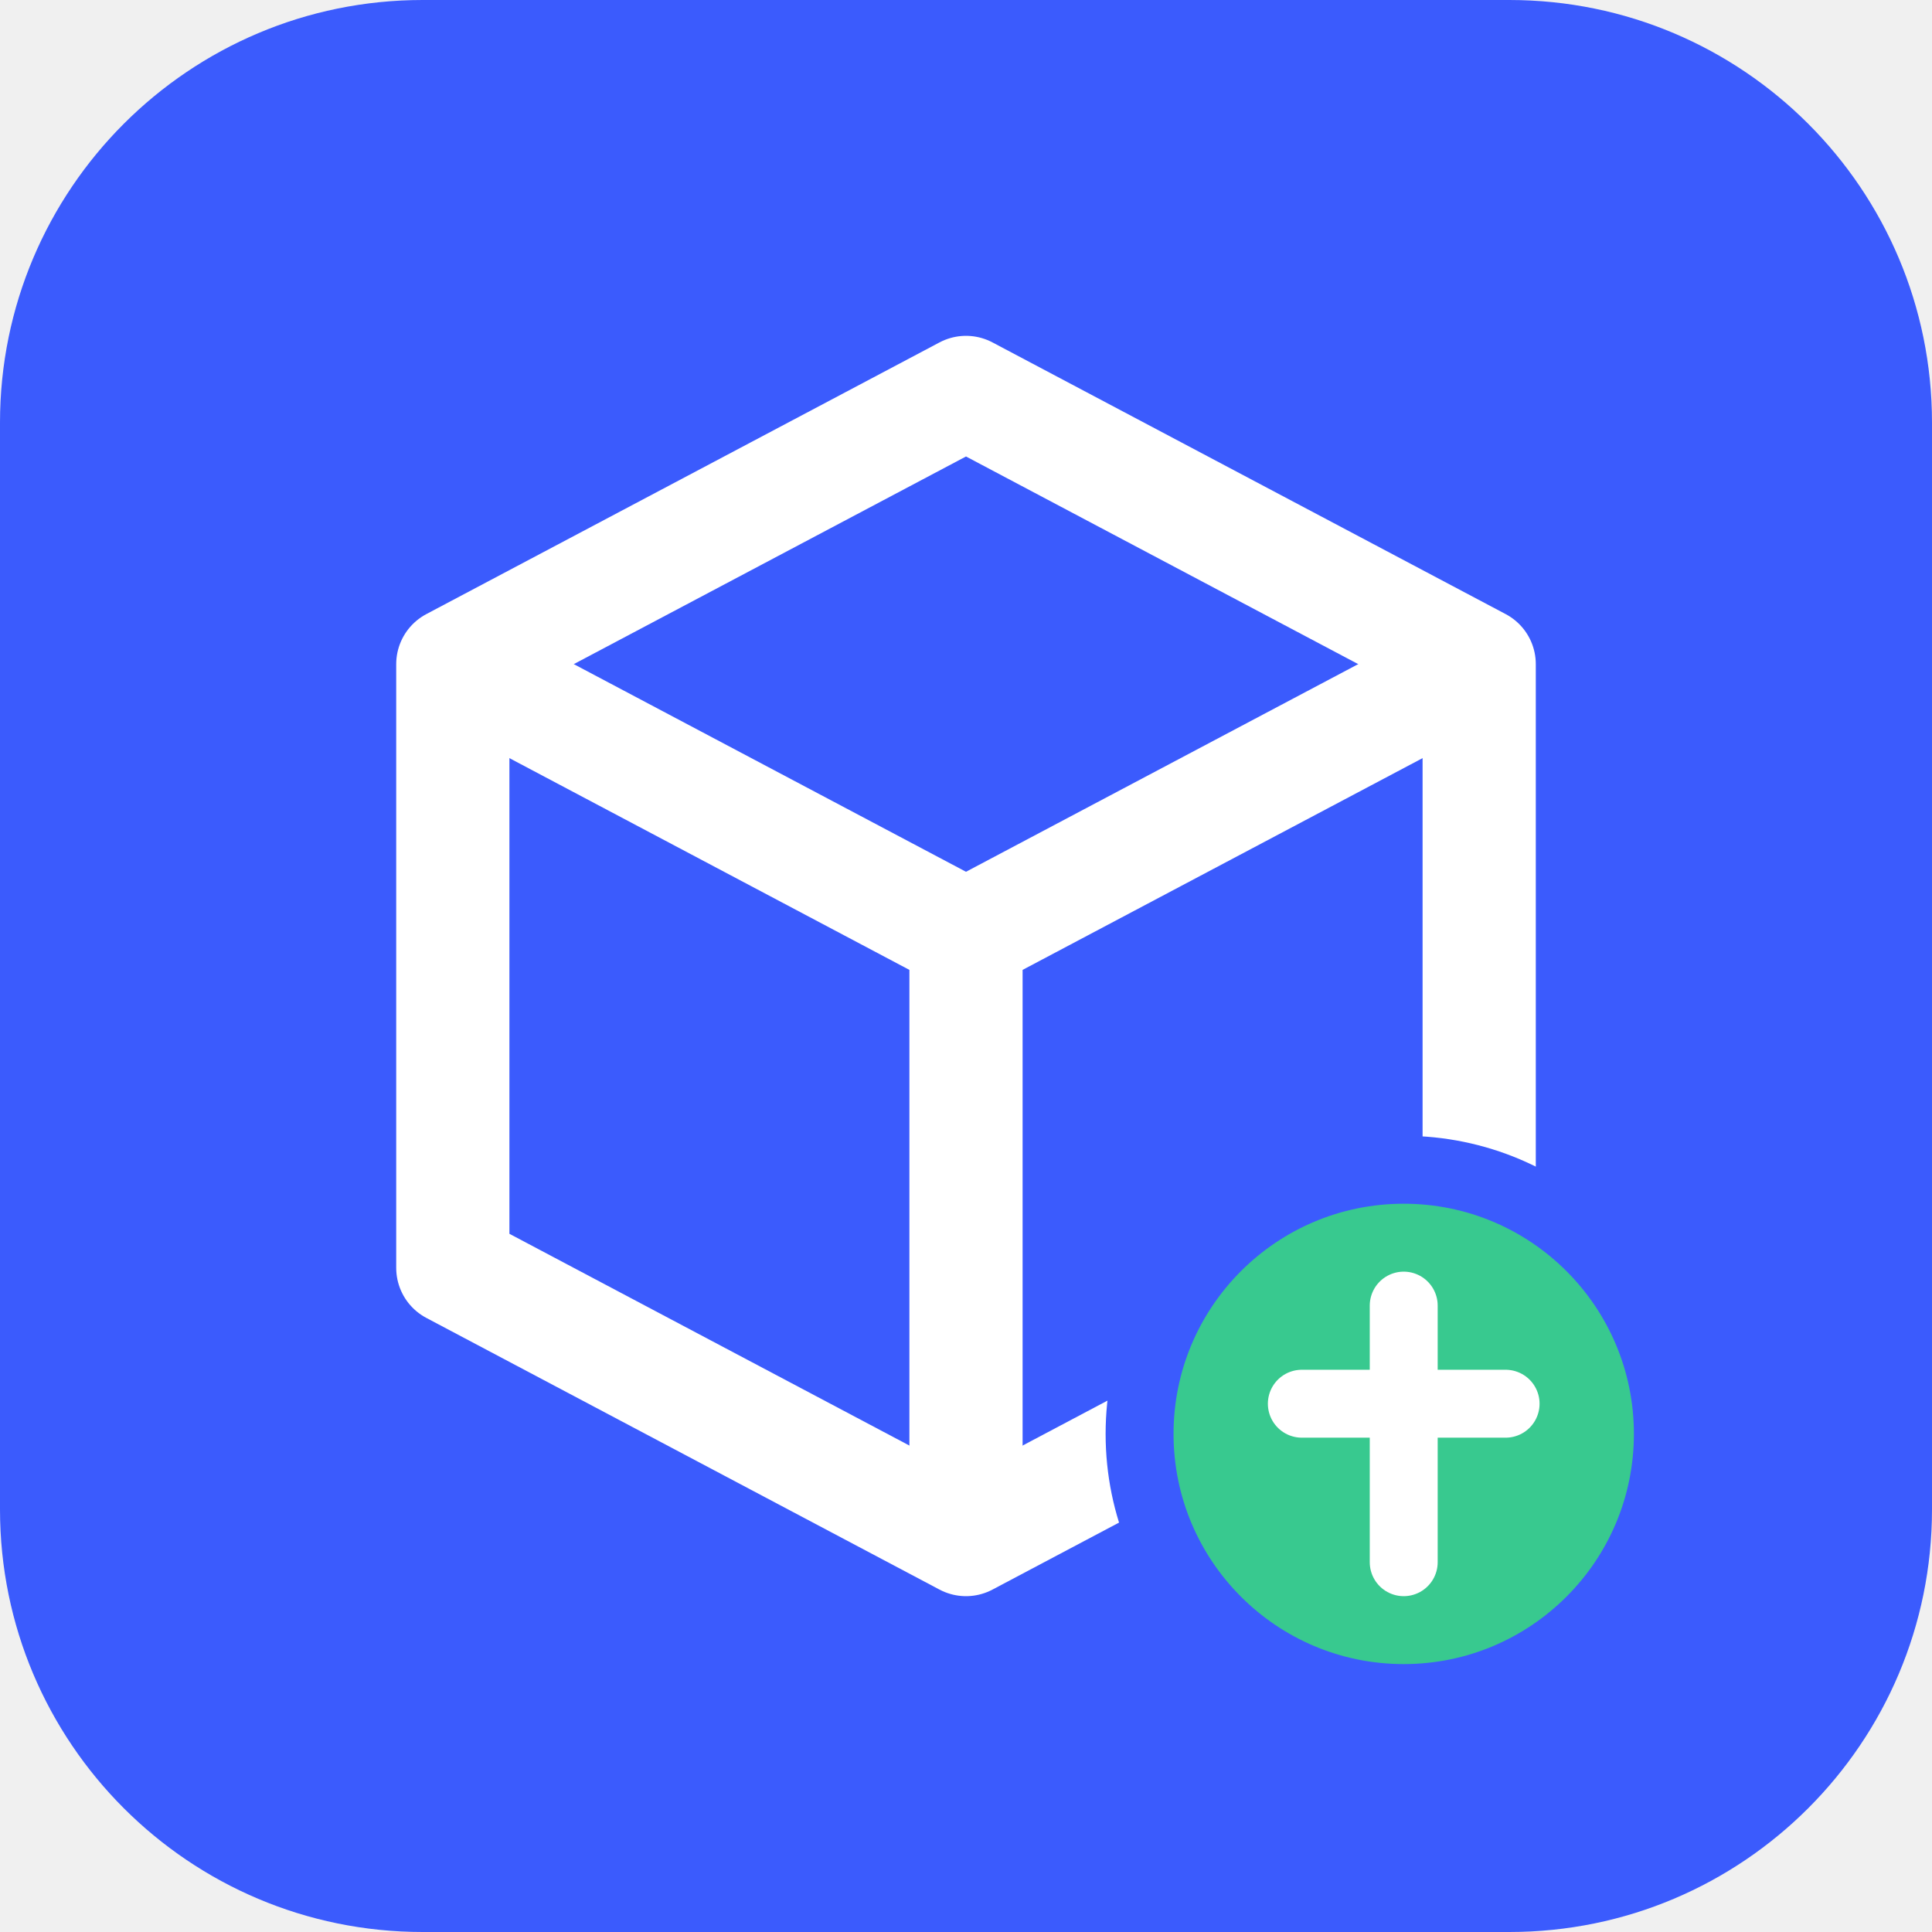
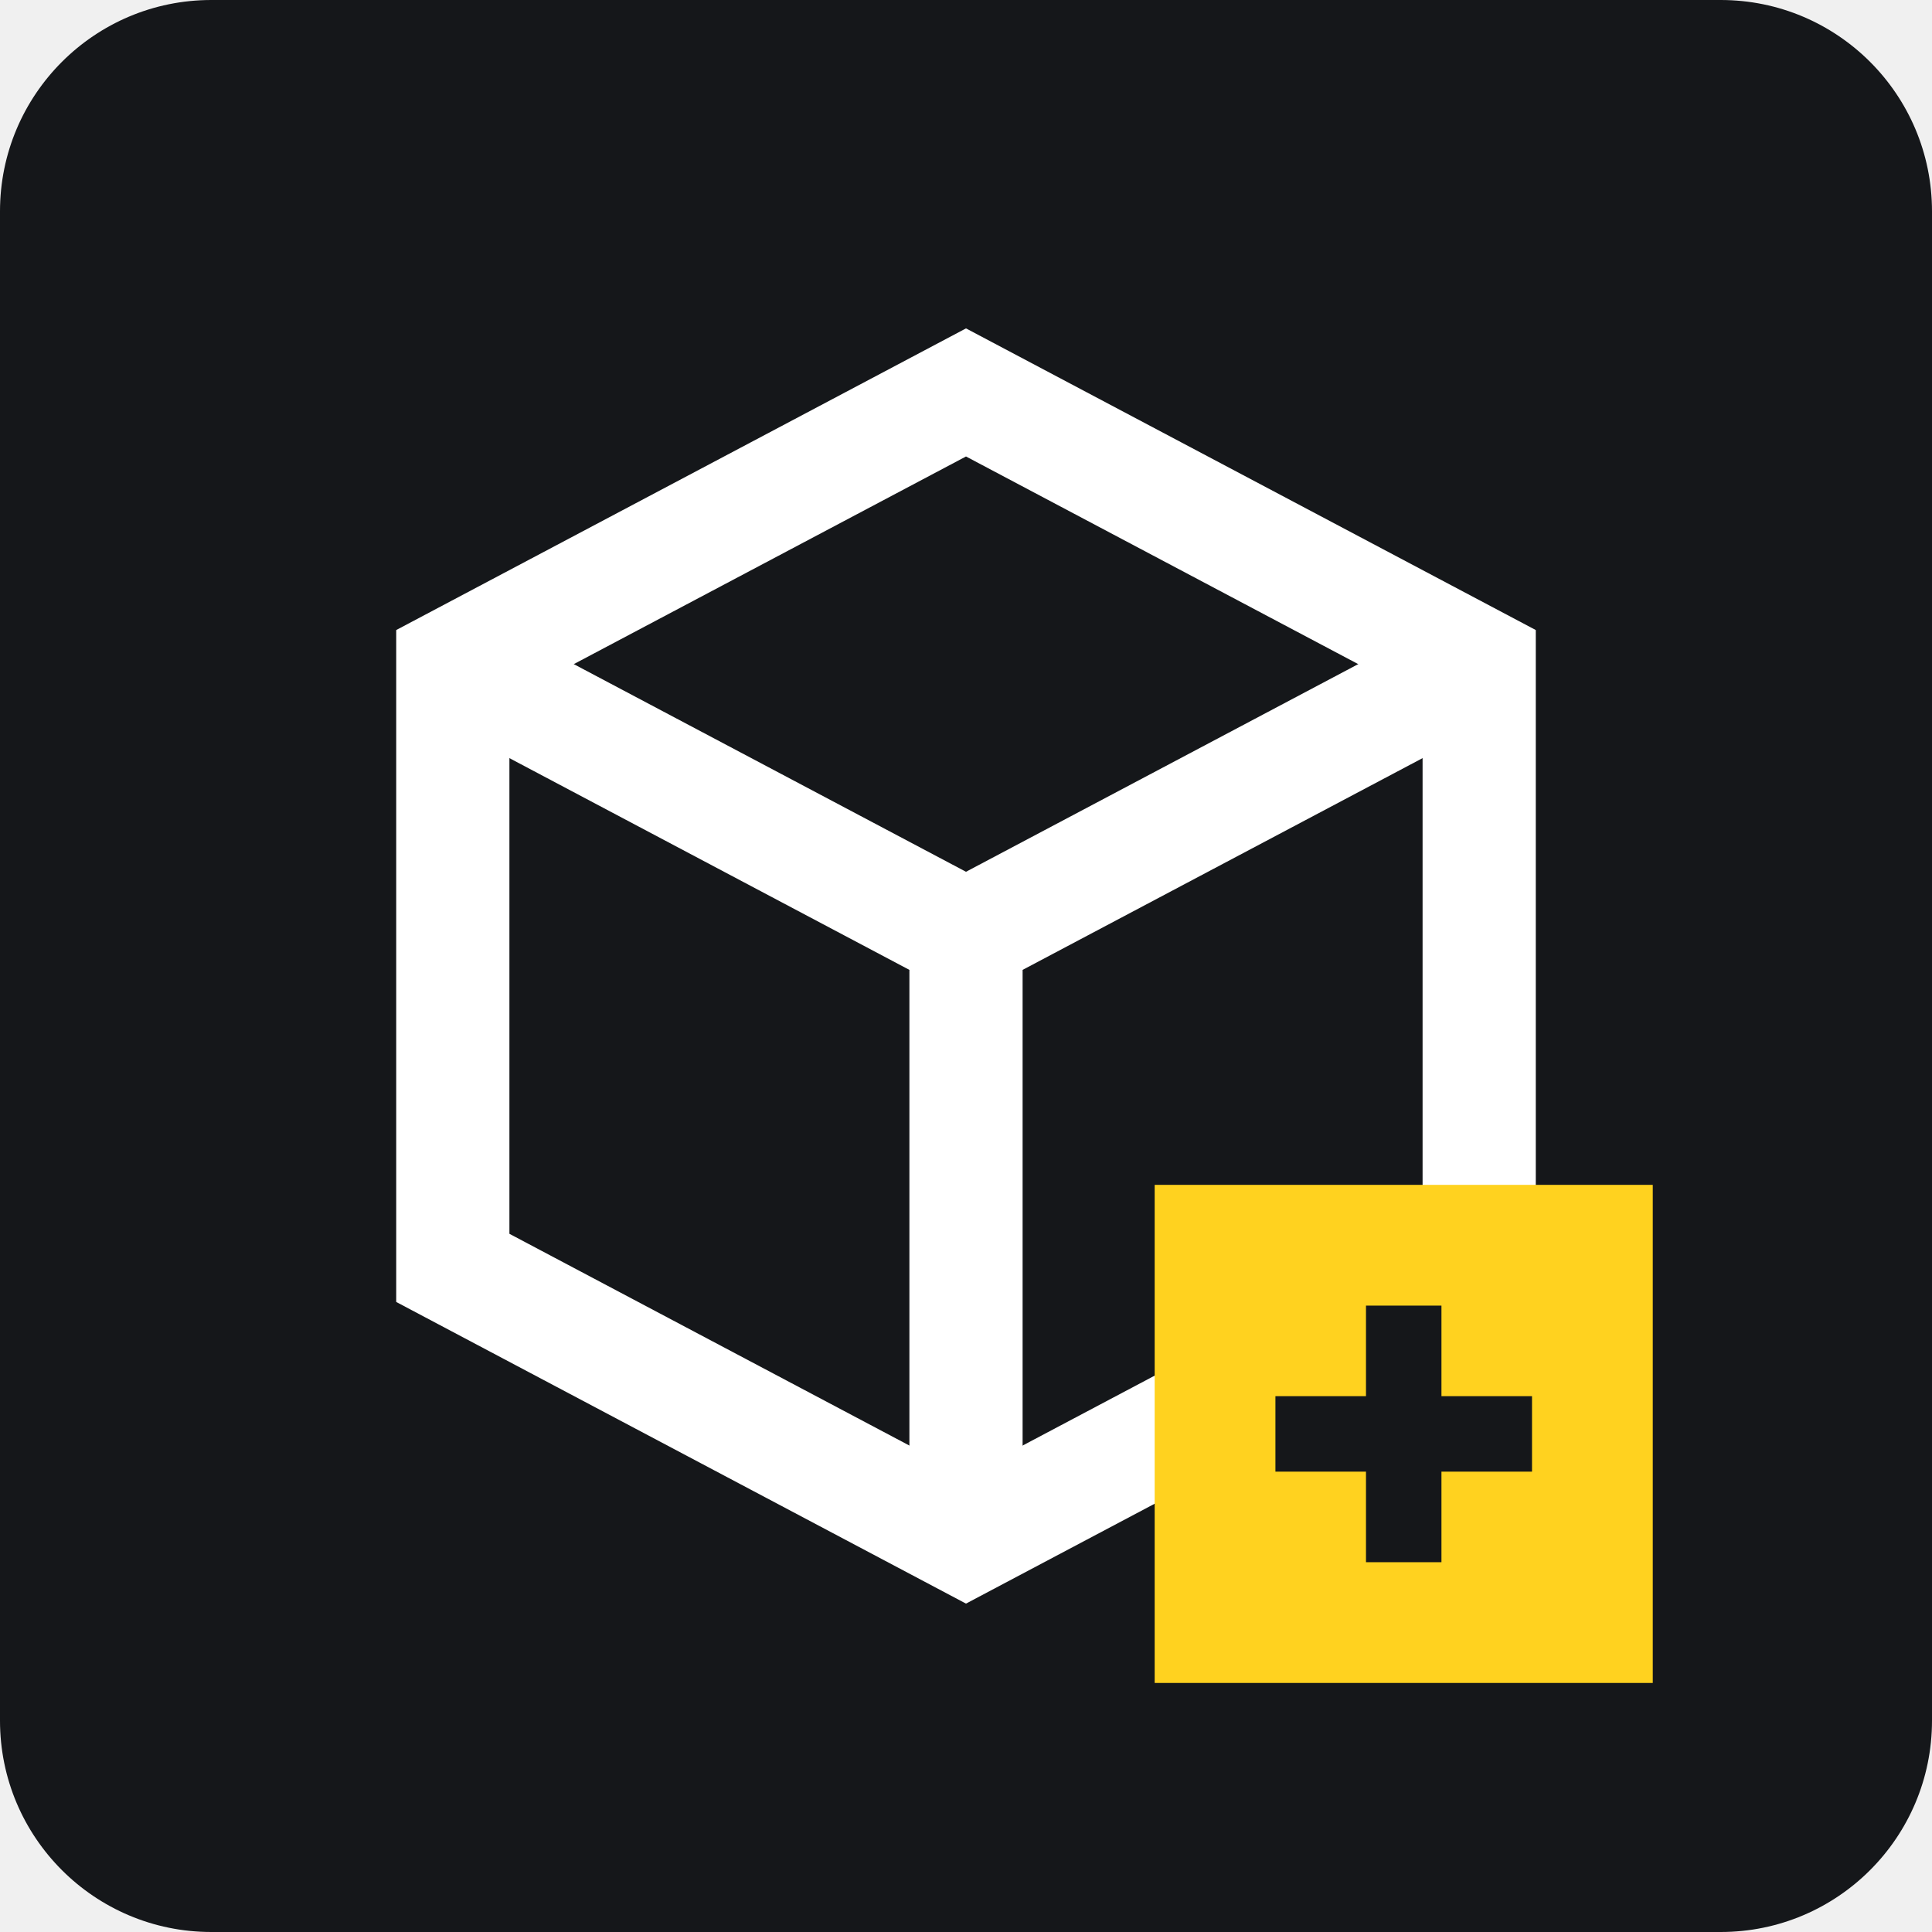
<svg xmlns="http://www.w3.org/2000/svg" viewBox="0 0 512 512">
-   <rect width="512" height="512" rx="112" fill="#3b5bfd" />
-   <path d="M256 104l136 72v160l-136 72-136-72V176z" fill="none" stroke="#fff" stroke-width="30" stroke-linejoin="round" />
-   <path d="M120 176l136 72 136-72M256 248v160" fill="none" stroke="#fff" stroke-width="30" stroke-linejoin="round" />
-   <circle cx="372" cy="380" r="70" fill="#38c98f" stroke="#3b5bfd" stroke-width="18" />
-   <path d="M372 346v68M345 372h54" stroke="#fff" stroke-width="18" stroke-linecap="round" />
+   <rect width="512" height="512" rx="56" fill="#15171a" />
+   <path d="M256 104l136 72v160l-136 72-136-72V176z" fill="none" stroke="#ffffff" stroke-width="30" stroke-linejoin="miter" />
+   <path d="M120 176l136 72 136-72M256 248v160" fill="none" stroke="#ffffff" stroke-width="30" />
+   <rect x="306" y="314" width="132" height="132" fill="#ffd21f" />
+   <path d="M372 346v68M338 380h68" stroke="#15171a" stroke-width="20" />
</svg>
